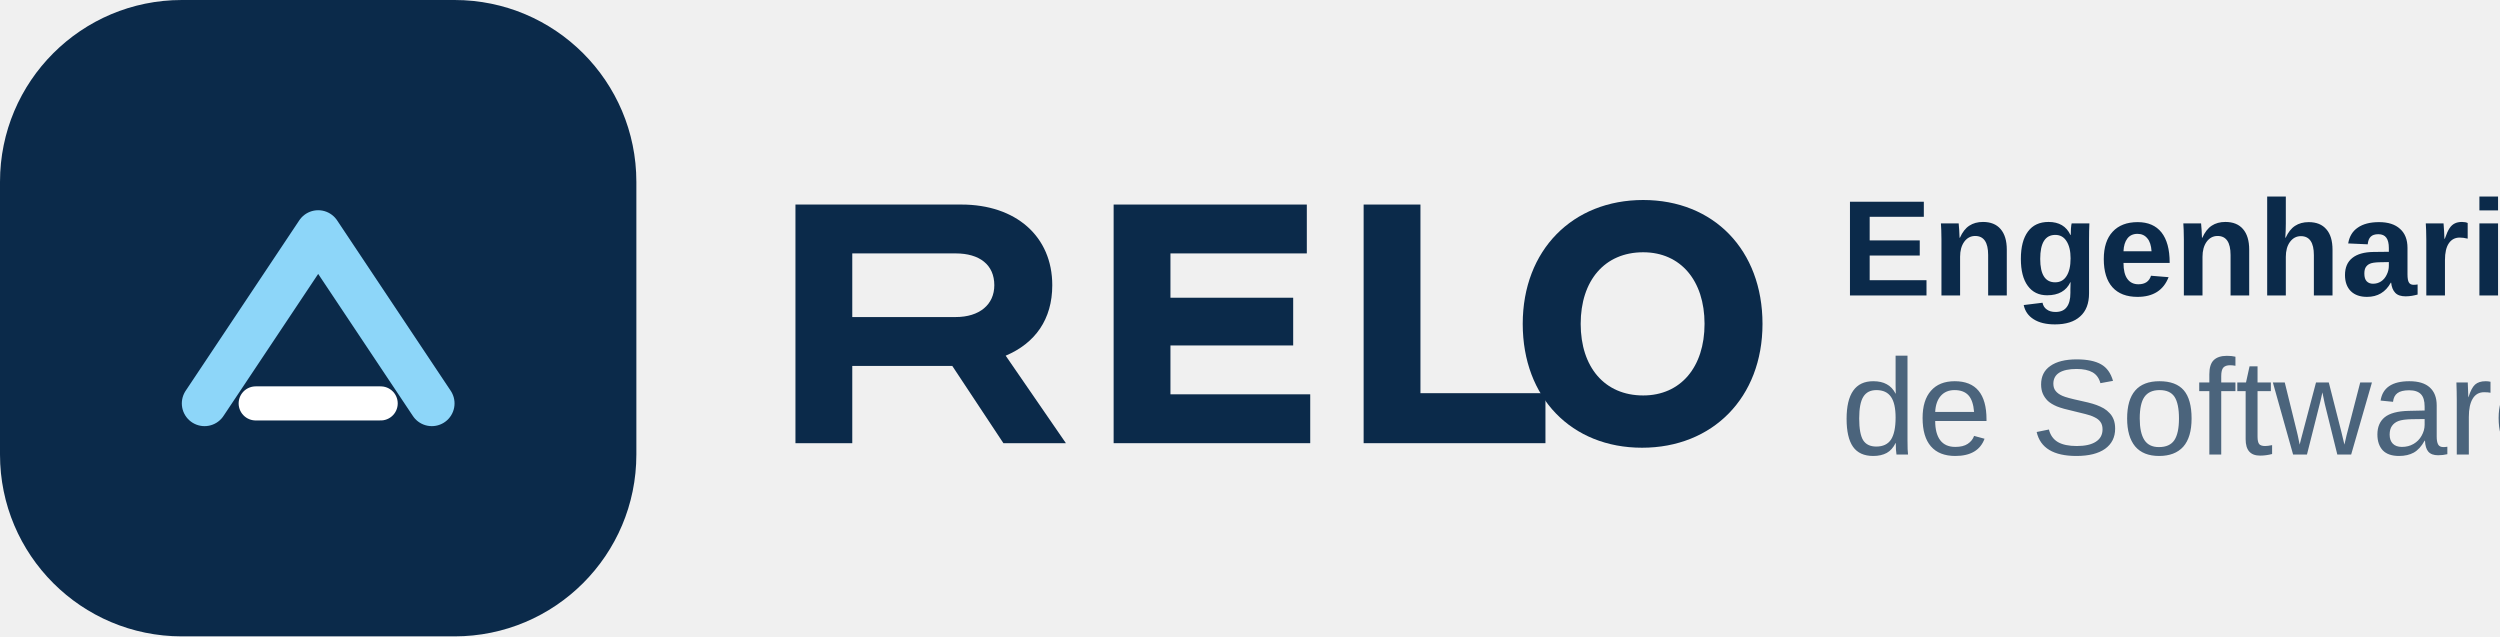
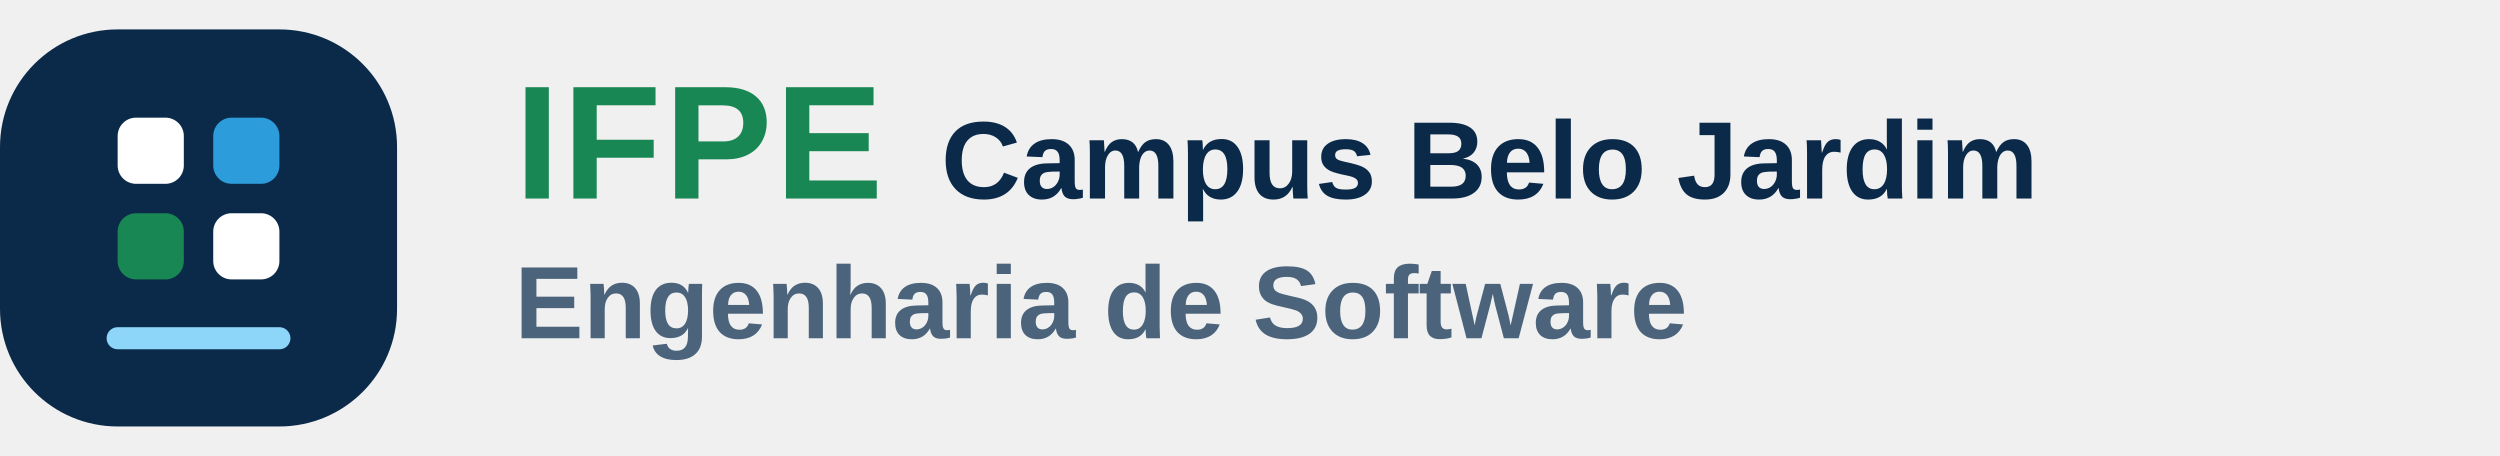
- <svg xmlns="http://www.w3.org/2000/svg" width="220" height="56" viewBox="0 0 220 56" fill="none" role="img" aria-labelledby="title desc">
-   <rect width="56" height="56" rx="16" fill="#0B2A4A" />
-   <path d="M18 35.5L28 20.5L38 35.5" stroke="#8DD6F9" stroke-width="4" stroke-linecap="round" stroke-linejoin="round" />
-   <path d="M22.5 35.5H33.5" stroke="#FFFFFF" stroke-width="3" stroke-linecap="round" />
-   <path d="M70 18H84.6C89.4 18 92.6 20.8 92.6 25.1C92.6 28.1 91.1 30.2 88.5 31.3L93.8 39H88.3L83.8 32.2H75V39H70V18ZM84.1 27.9C86.2 27.9 87.5 26.8 87.5 25.1C87.5 23.3 86.2 22.3 84.1 22.3H75V27.9H84.1Z" fill="#0B2A4A" />
-   <path d="M98 18H115V22.3H103V26.2H113.8V30.4H103V34.7H115.3V39H98V18Z" fill="#0B2A4A" />
-   <path d="M120 18H125V34.6H136V39H120V18Z" fill="#0B2A4A" />
-   <path d="M144.5 39.4C138.3 39.4 134 35 134 28.5C134 22 138.4 17.6 144.6 17.6C150.8 17.6 155.1 22 155.1 28.5C155.1 35 150.7 39.4 144.5 39.4ZM144.6 34.8C147.9 34.8 150 32.3 150 28.5C150 24.7 147.9 22.2 144.6 22.2C141.2 22.2 139.1 24.7 139.1 28.5C139.1 32.3 141.2 34.8 144.6 34.8Z" fill="#0B2A4A" />
-   <text x="162" y="26" fill="#0B2A4A" font-family="Arial, sans-serif" font-size="12" font-weight="700">Engenharia</text>
-   <text x="162" y="40" fill="#4B647C" font-family="Arial, sans-serif" font-size="12">de Software</text>
+ <svg xmlns="http://www.w3.org/2000/svg" width="340" height="62" viewBox="0 0 340 62" fill="none" role="img" aria-labelledby="title desc">
+   <rect x="0" y="4" width="54" height="54" rx="16" fill="#0B2A4A" />
+   <rect x="16" y="16" width="9" height="9" rx="2.5" fill="#FFFFFF" />
+   <rect x="29" y="16" width="9" height="9" rx="2.5" fill="#2D9CDB" />
+   <rect x="16" y="29" width="9" height="9" rx="2.5" fill="#198754" />
+   <rect x="29" y="29" width="9" height="9" rx="2.5" fill="#FFFFFF" />
+   <path d="M16 46H38" stroke="#8DD6F9" stroke-width="3" stroke-linecap="round" />
+   <text x="70" y="27" fill="#198754" font-family="Arial, Helvetica, sans-serif" font-size="22" font-weight="800" letter-spacing="0.4">IFPE</text>
+   <text x="128" y="27" fill="#0B2A4A" font-family="Arial, Helvetica, sans-serif" font-size="15" font-weight="700">Campus Belo Jardim</text>
+   <text x="70" y="46" fill="#4B647C" font-family="Arial, Helvetica, sans-serif" font-size="14" font-weight="600">Engenharia de Software</text>
</svg>
